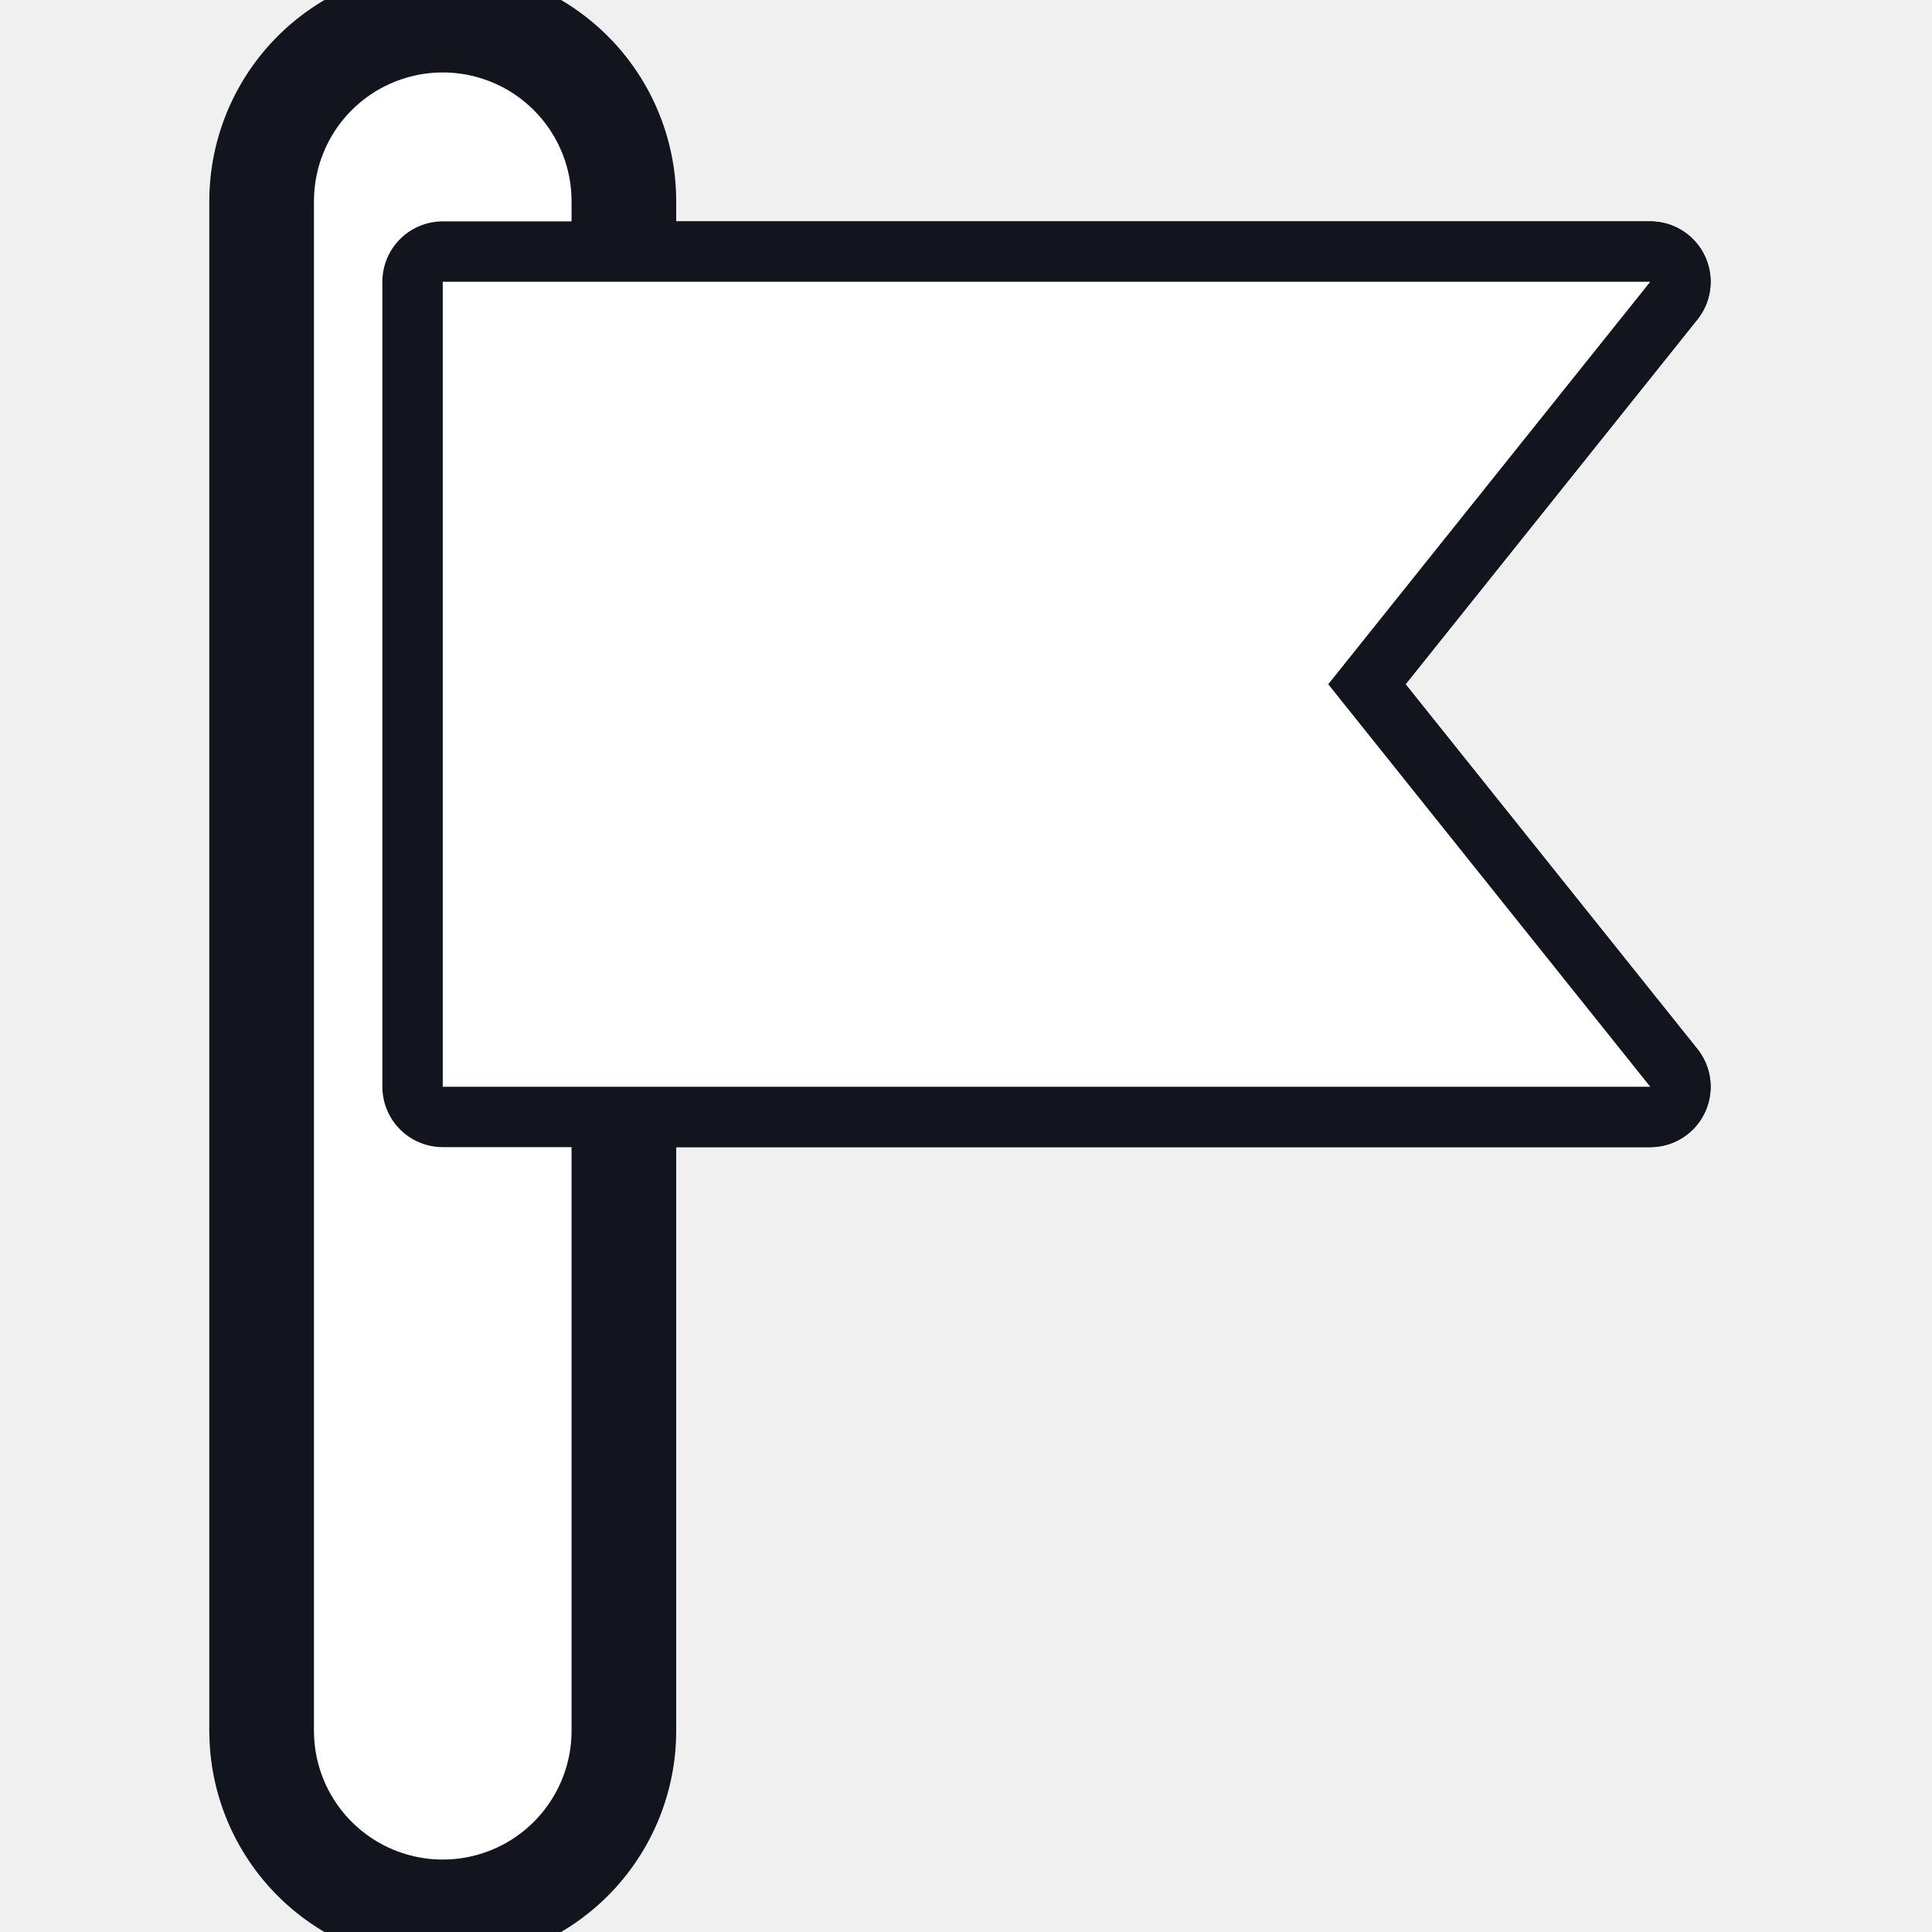
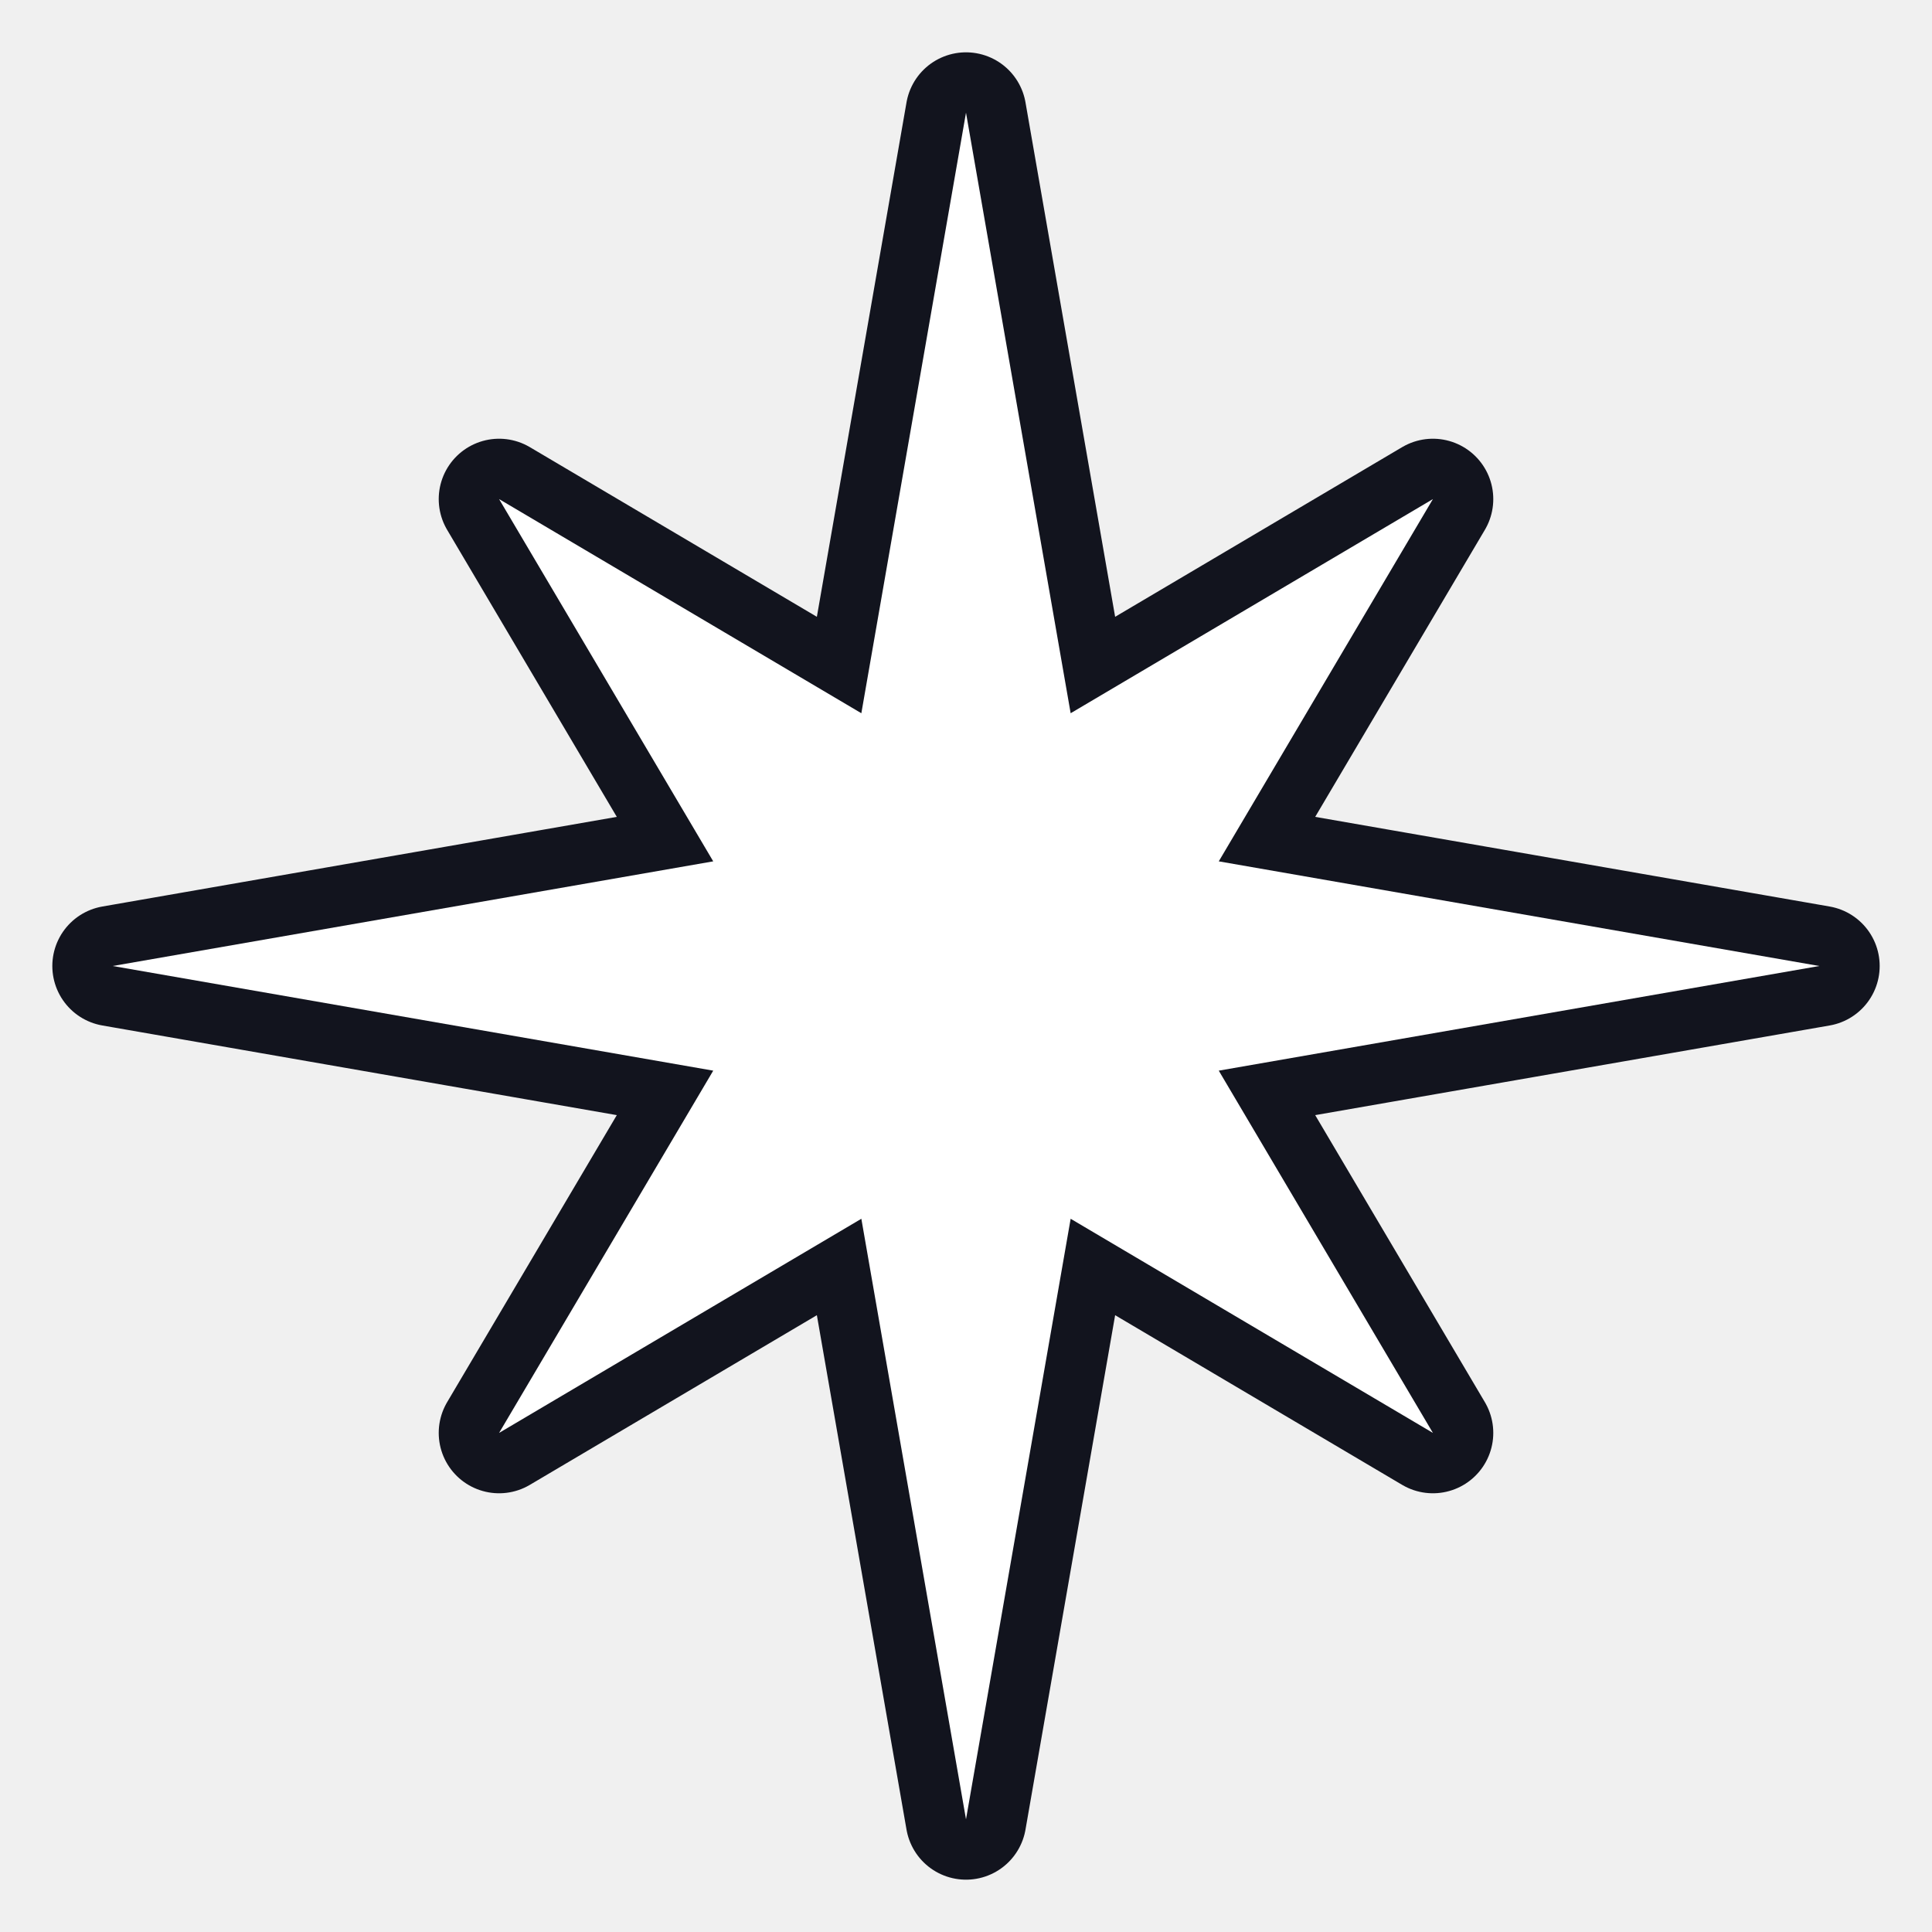
<svg xmlns="http://www.w3.org/2000/svg" viewBox="0 0 24 24" width="24" height="24">
  <style>.fill{fill:#fff;stroke:#12141e;stroke-width:1.5;stroke-linejoin:round;paint-order:stroke}.line{fill:none;stroke:#fff;stroke-width:2.6;stroke-linecap:round;stroke-linejoin:round}.thin{stroke-width:2}.heavy{stroke-width:3.2}.cut{fill:none;stroke:#12141e;stroke-width:1.6;stroke-linecap:round}.edge.line{stroke:#12141e;stroke-width:5.2}.edge.thin{stroke-width:4.6}.edge.heavy{stroke-width:5.8}</style>
+   <g />
  <g>
-     <path d="M5.5 2.5v19" class="edge line heavy" />
-     <path d="M5.5 3.5h15l-4 5 4 5h-15Z" class="fill" />
-   </g>
-   <g>
-     <path d="M5.5 2.5v19" class="line heavy" />
-     <path d="M5.5 3.5h15l-4 5 4 5h-15Z" class="fill" />
+     <path d="M12.00 1.40 L13.30 8.86 L17.80 6.20 L15.14 10.70 L22.60 12.00 L15.14 13.30 L17.80 17.80 L13.30 15.14 L12.00 22.60 L10.70 15.14 L6.20 17.80 L8.86 13.30 L1.40 12.00 L8.86 10.70 L6.20 6.20 L10.70 8.86Z" class="fill" />
  </g>
</svg>
